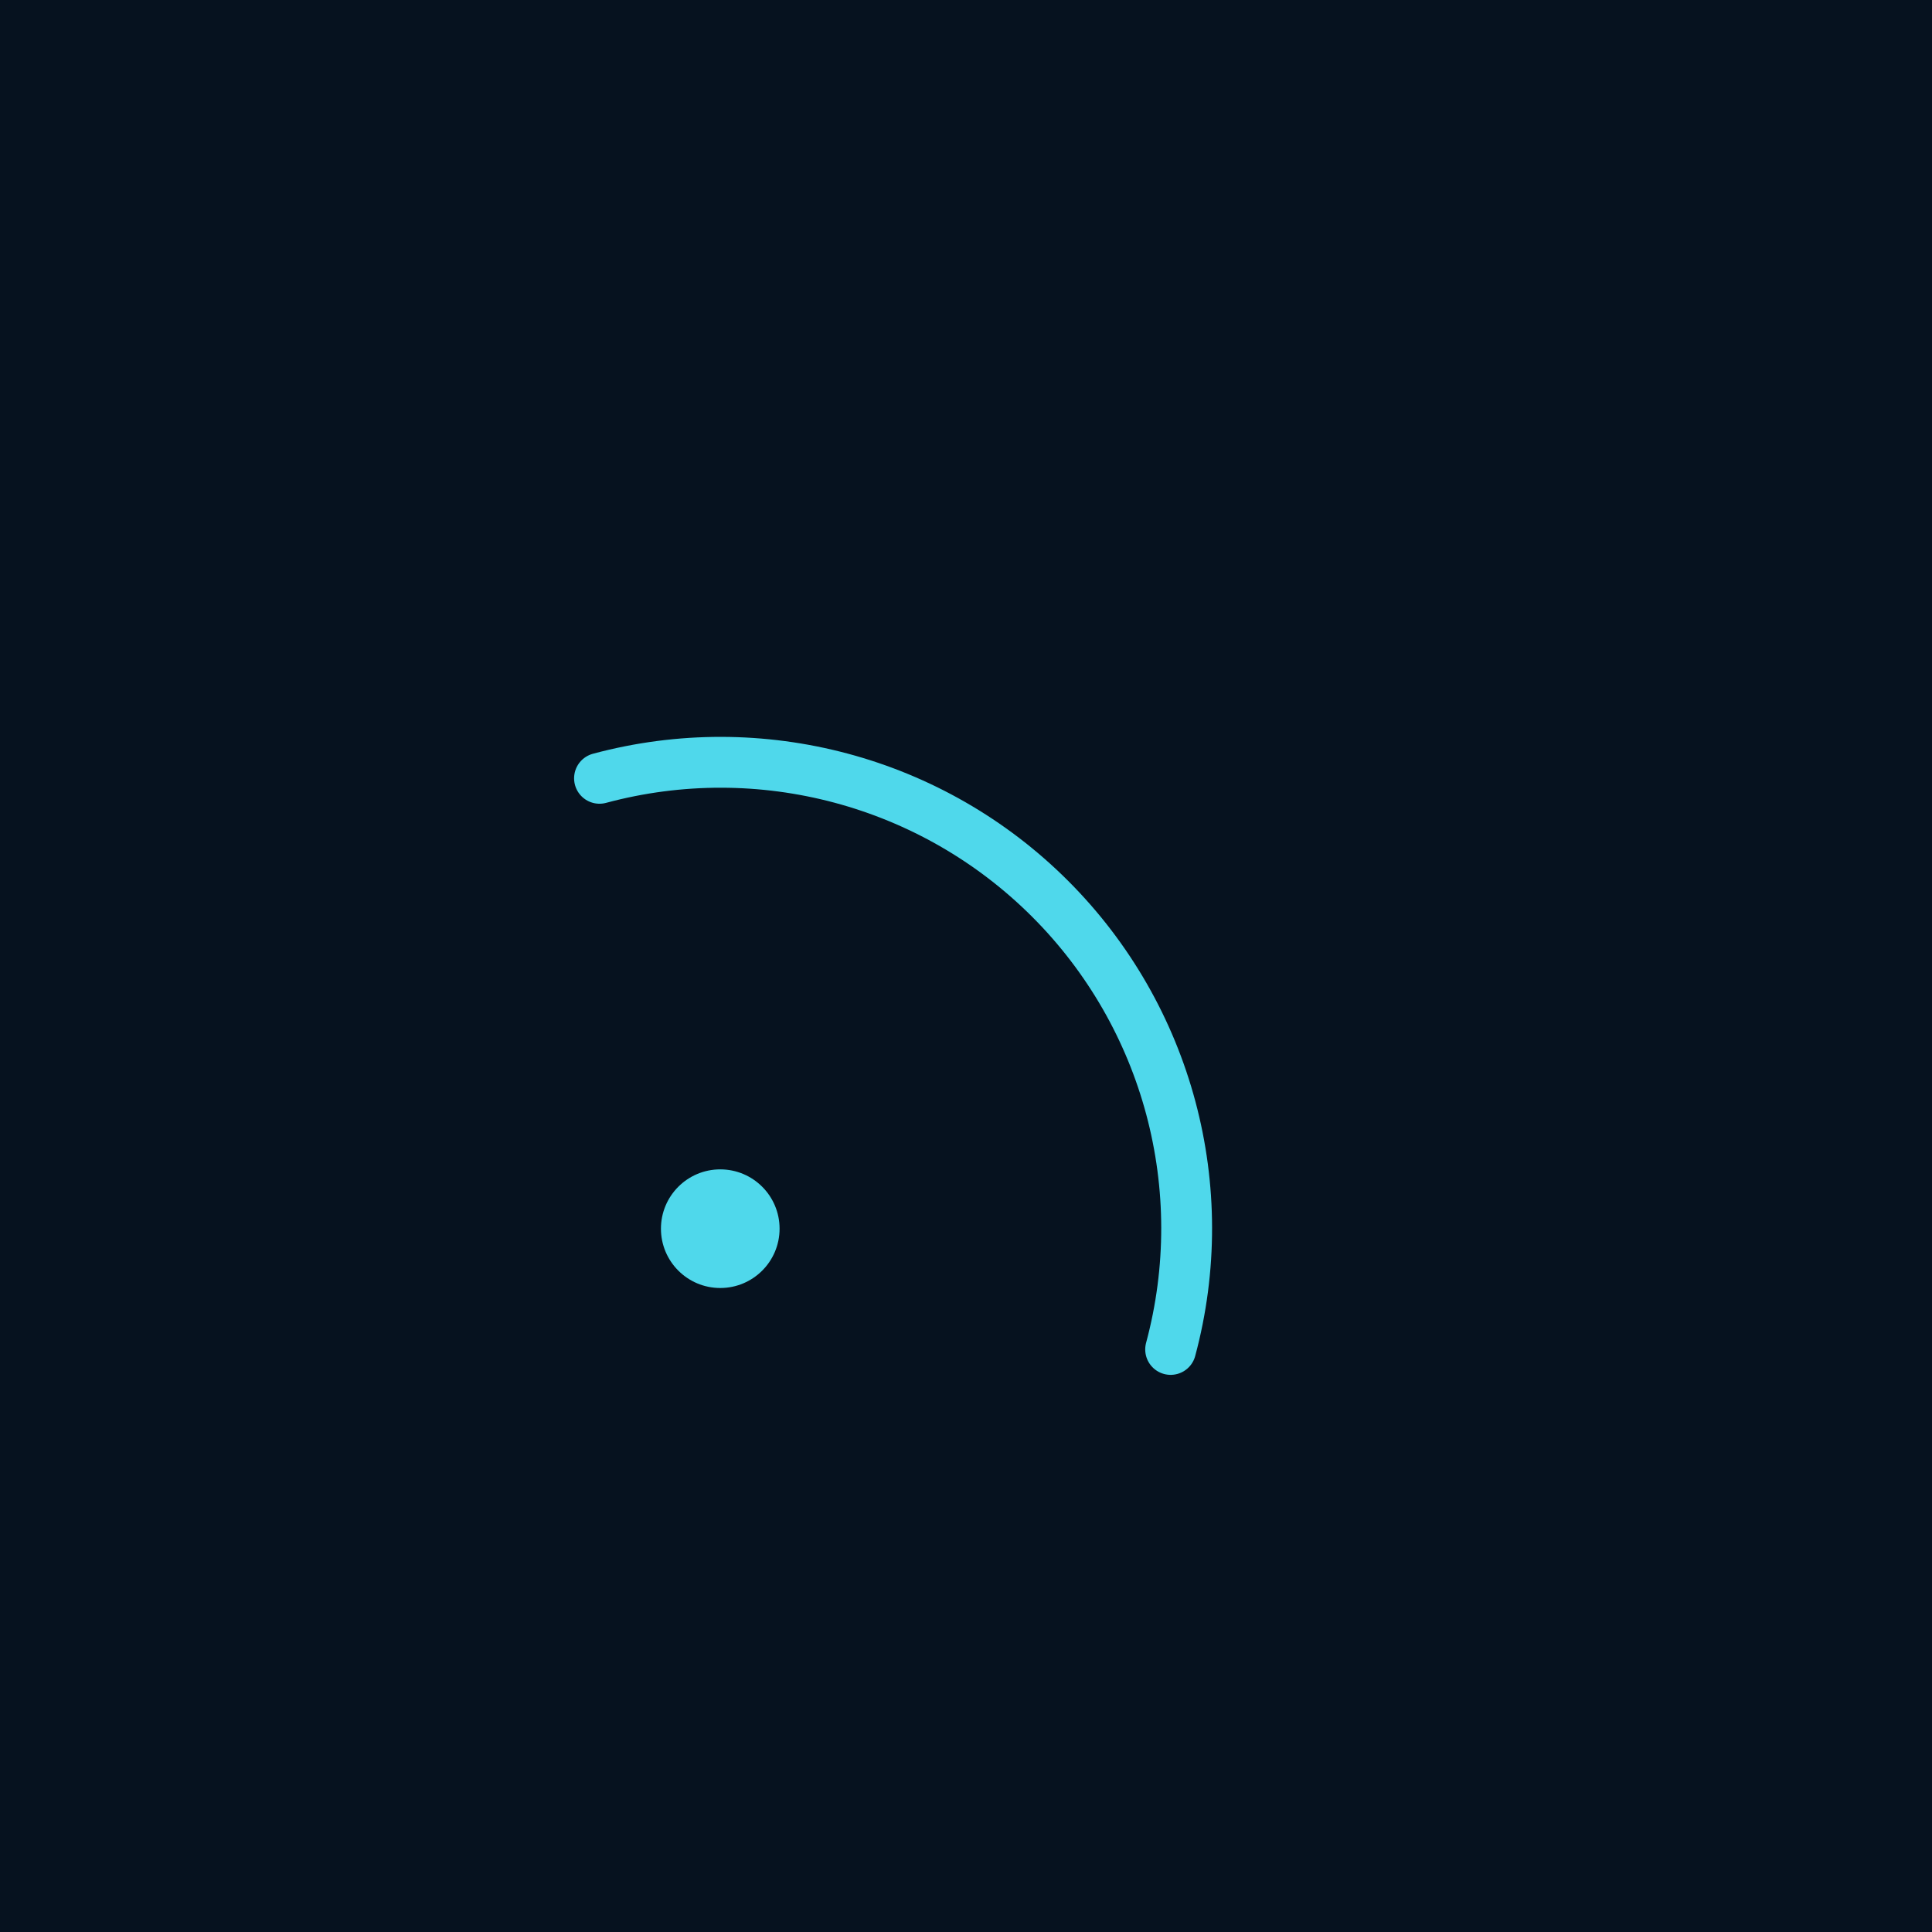
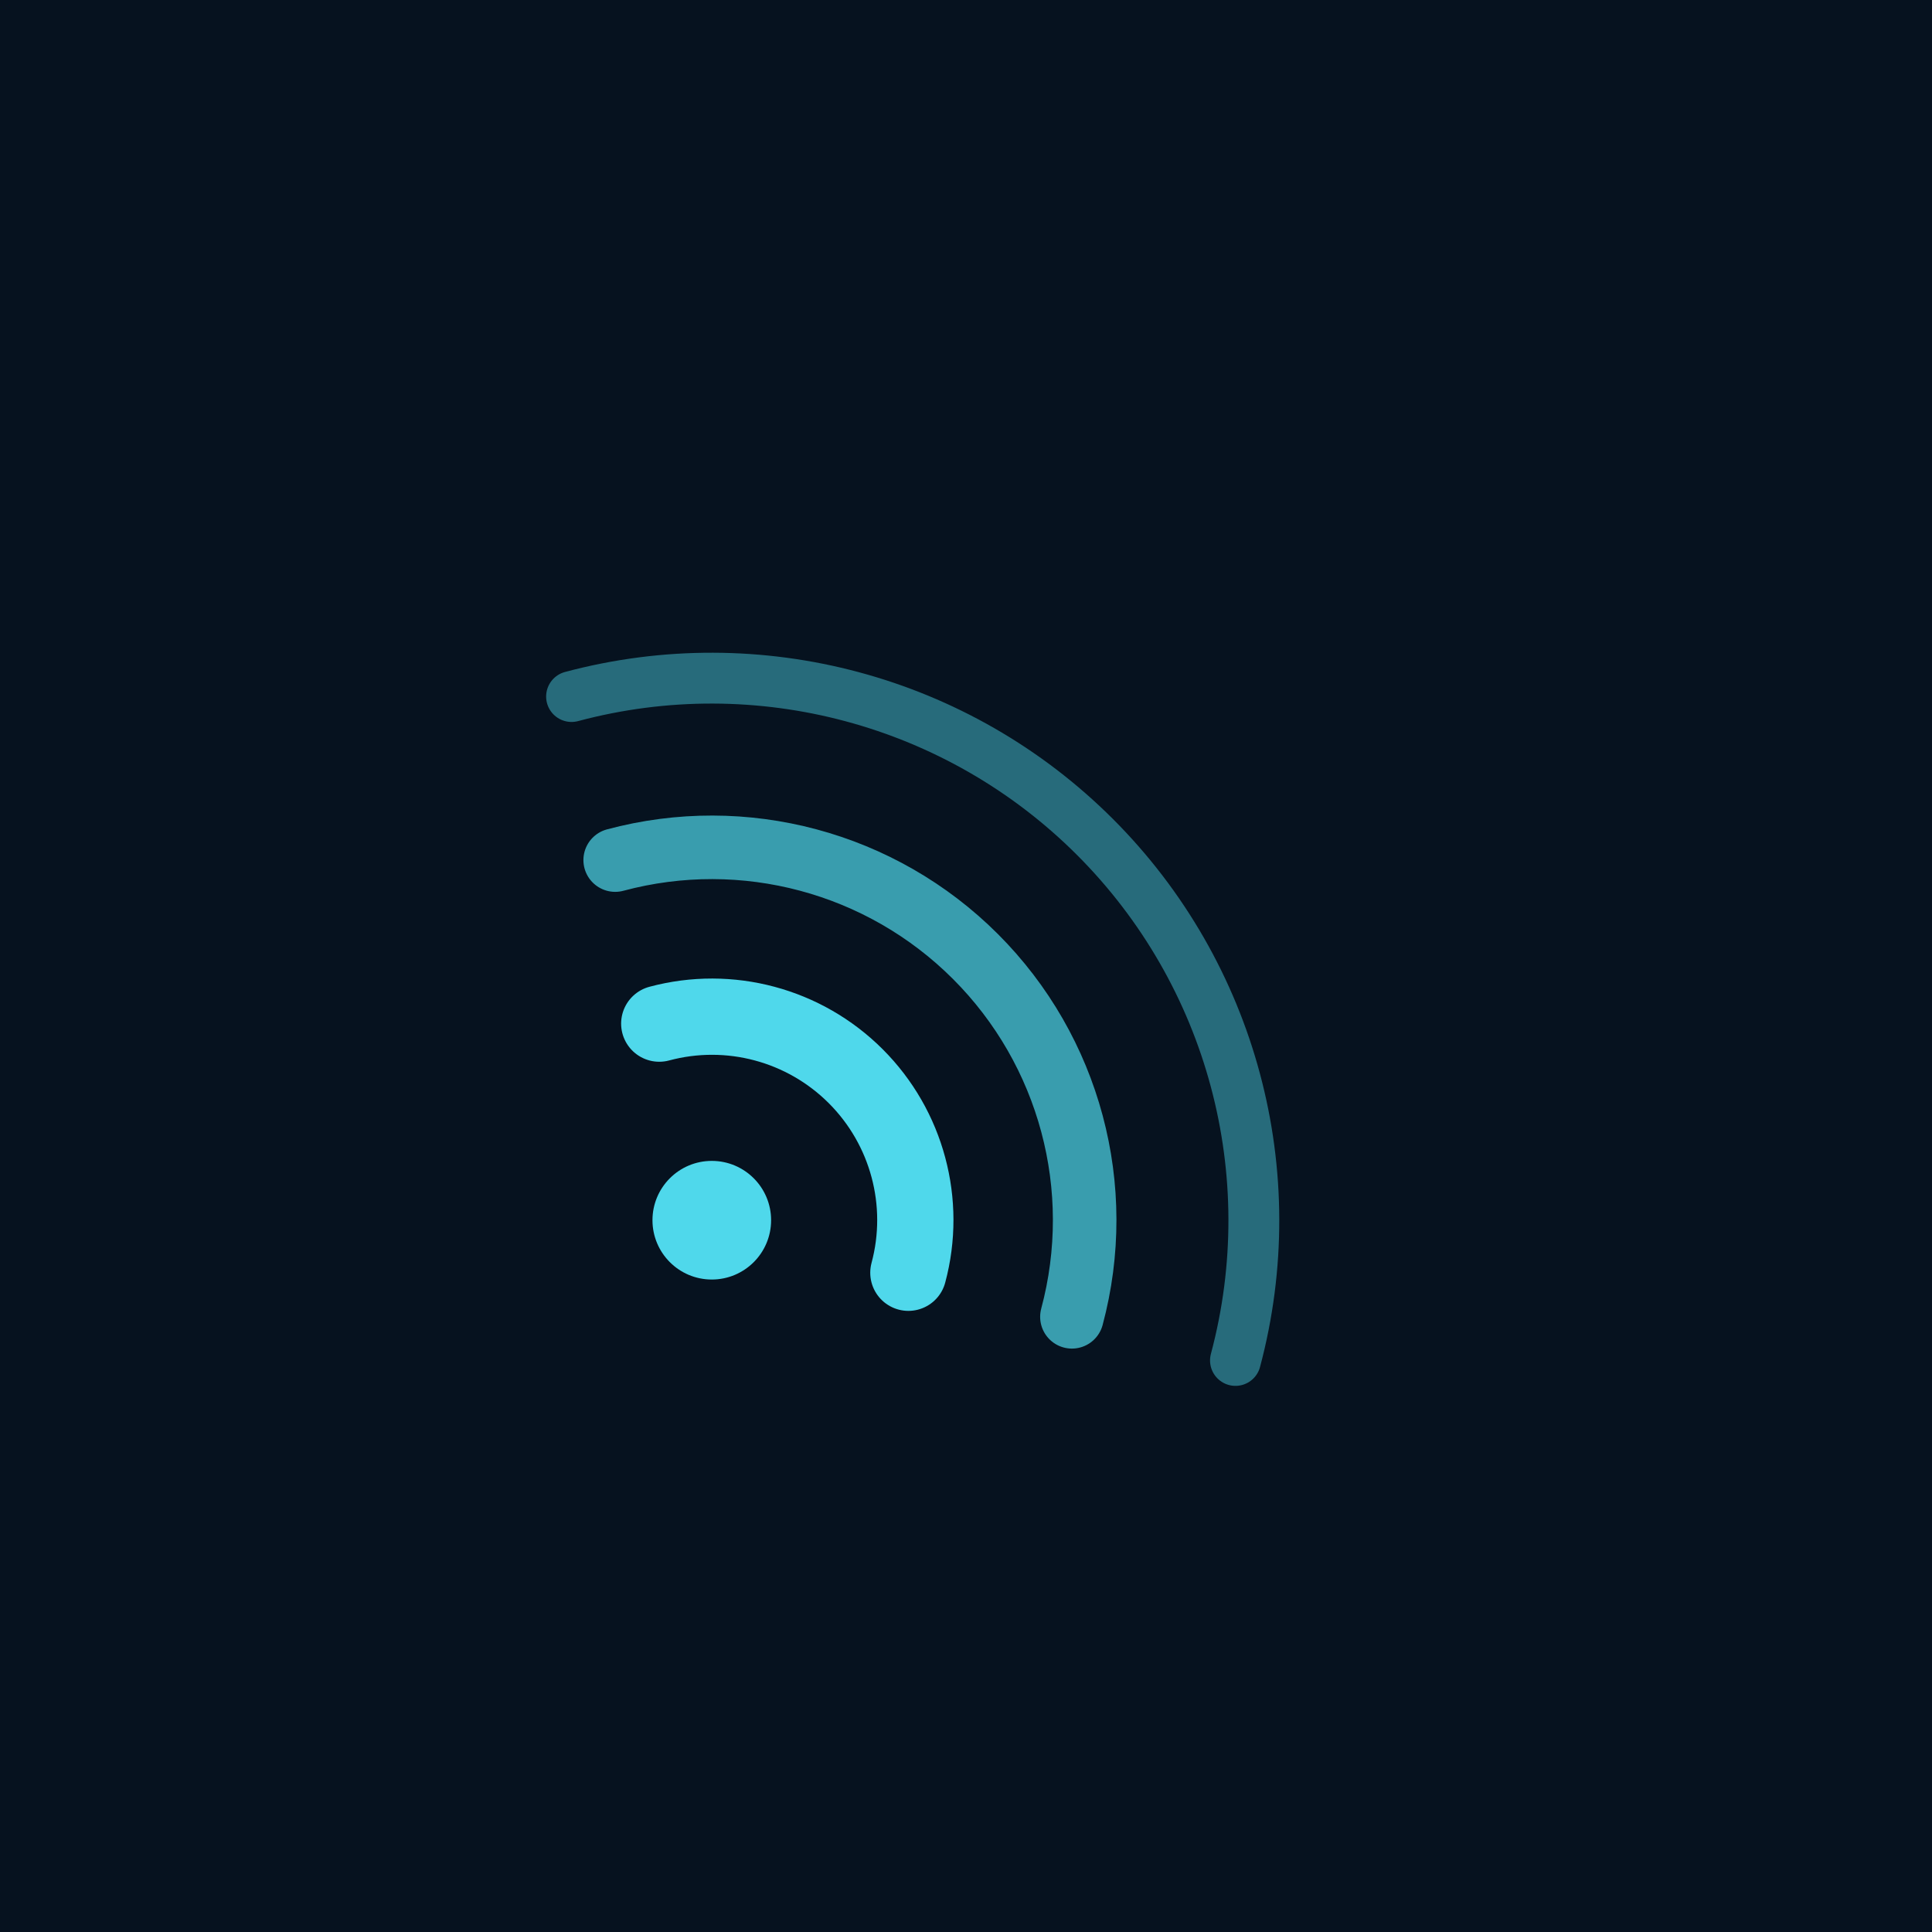
<svg xmlns="http://www.w3.org/2000/svg" width="456" height="456" viewBox="0 0 456 456" version="1.1">
  <rect x="0" y="0" width="456" height="456" fill="#06121F" />
-   <circle cx="170" cy="290" r="14" fill="#4FD8EB" />
-   <path d="M 276.3 318.5 A 110 110 0 0 0 141.5 183.7" fill="none" stroke="#4FD8EB" stroke-width="12" stroke-linecap="round" />
+   <circle cx="168" cy="288" r="14" fill="#4FD8EB" />
+   <path d="M 214.4 300.4 A 48 48 0 0 0 155.6 241.6" fill="none" stroke="#4FD8EB" stroke-width="18" stroke-linecap="round" />
+   <path d="M 253.0 310.8 A 88 88 0 0 0 145.2 203.0" fill="none" stroke="#399DAE" stroke-width="15" stroke-linecap="round" />
+   <path d="M 291.6 321.1 A 128 128 0 0 0 134.9 164.4" fill="none" stroke="#276B7B" stroke-width="12" stroke-linecap="round" />
</svg>
